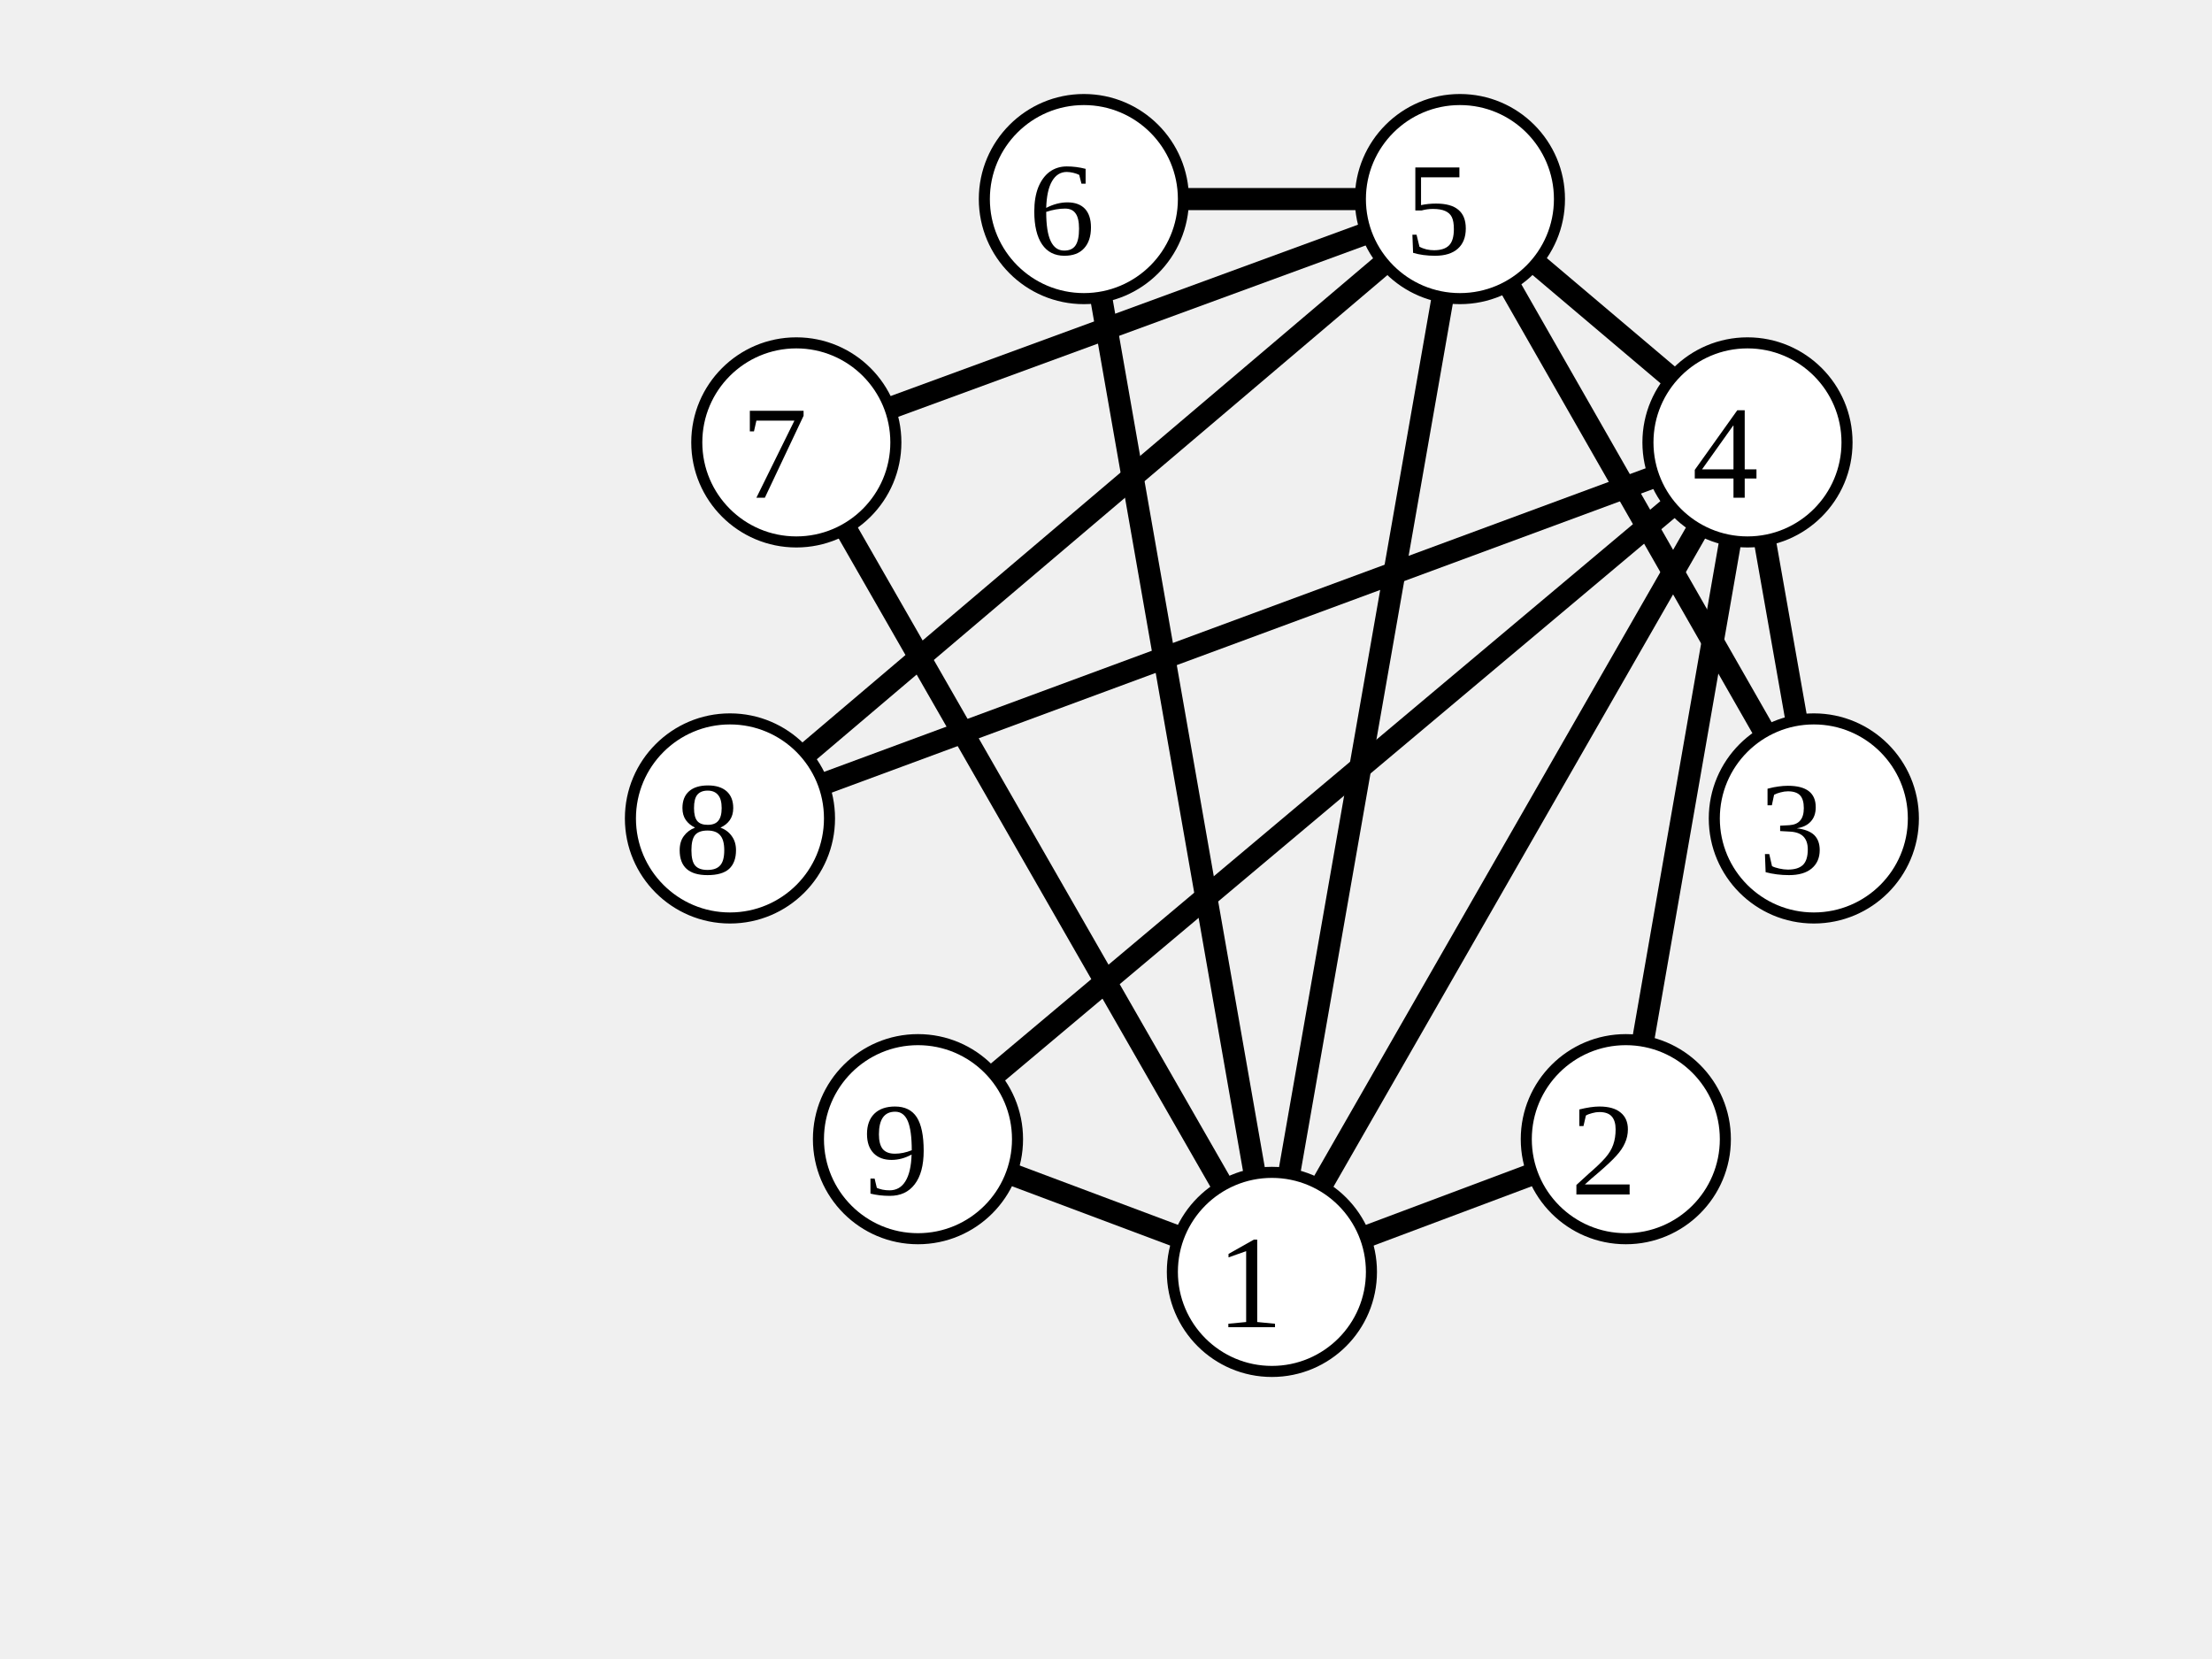
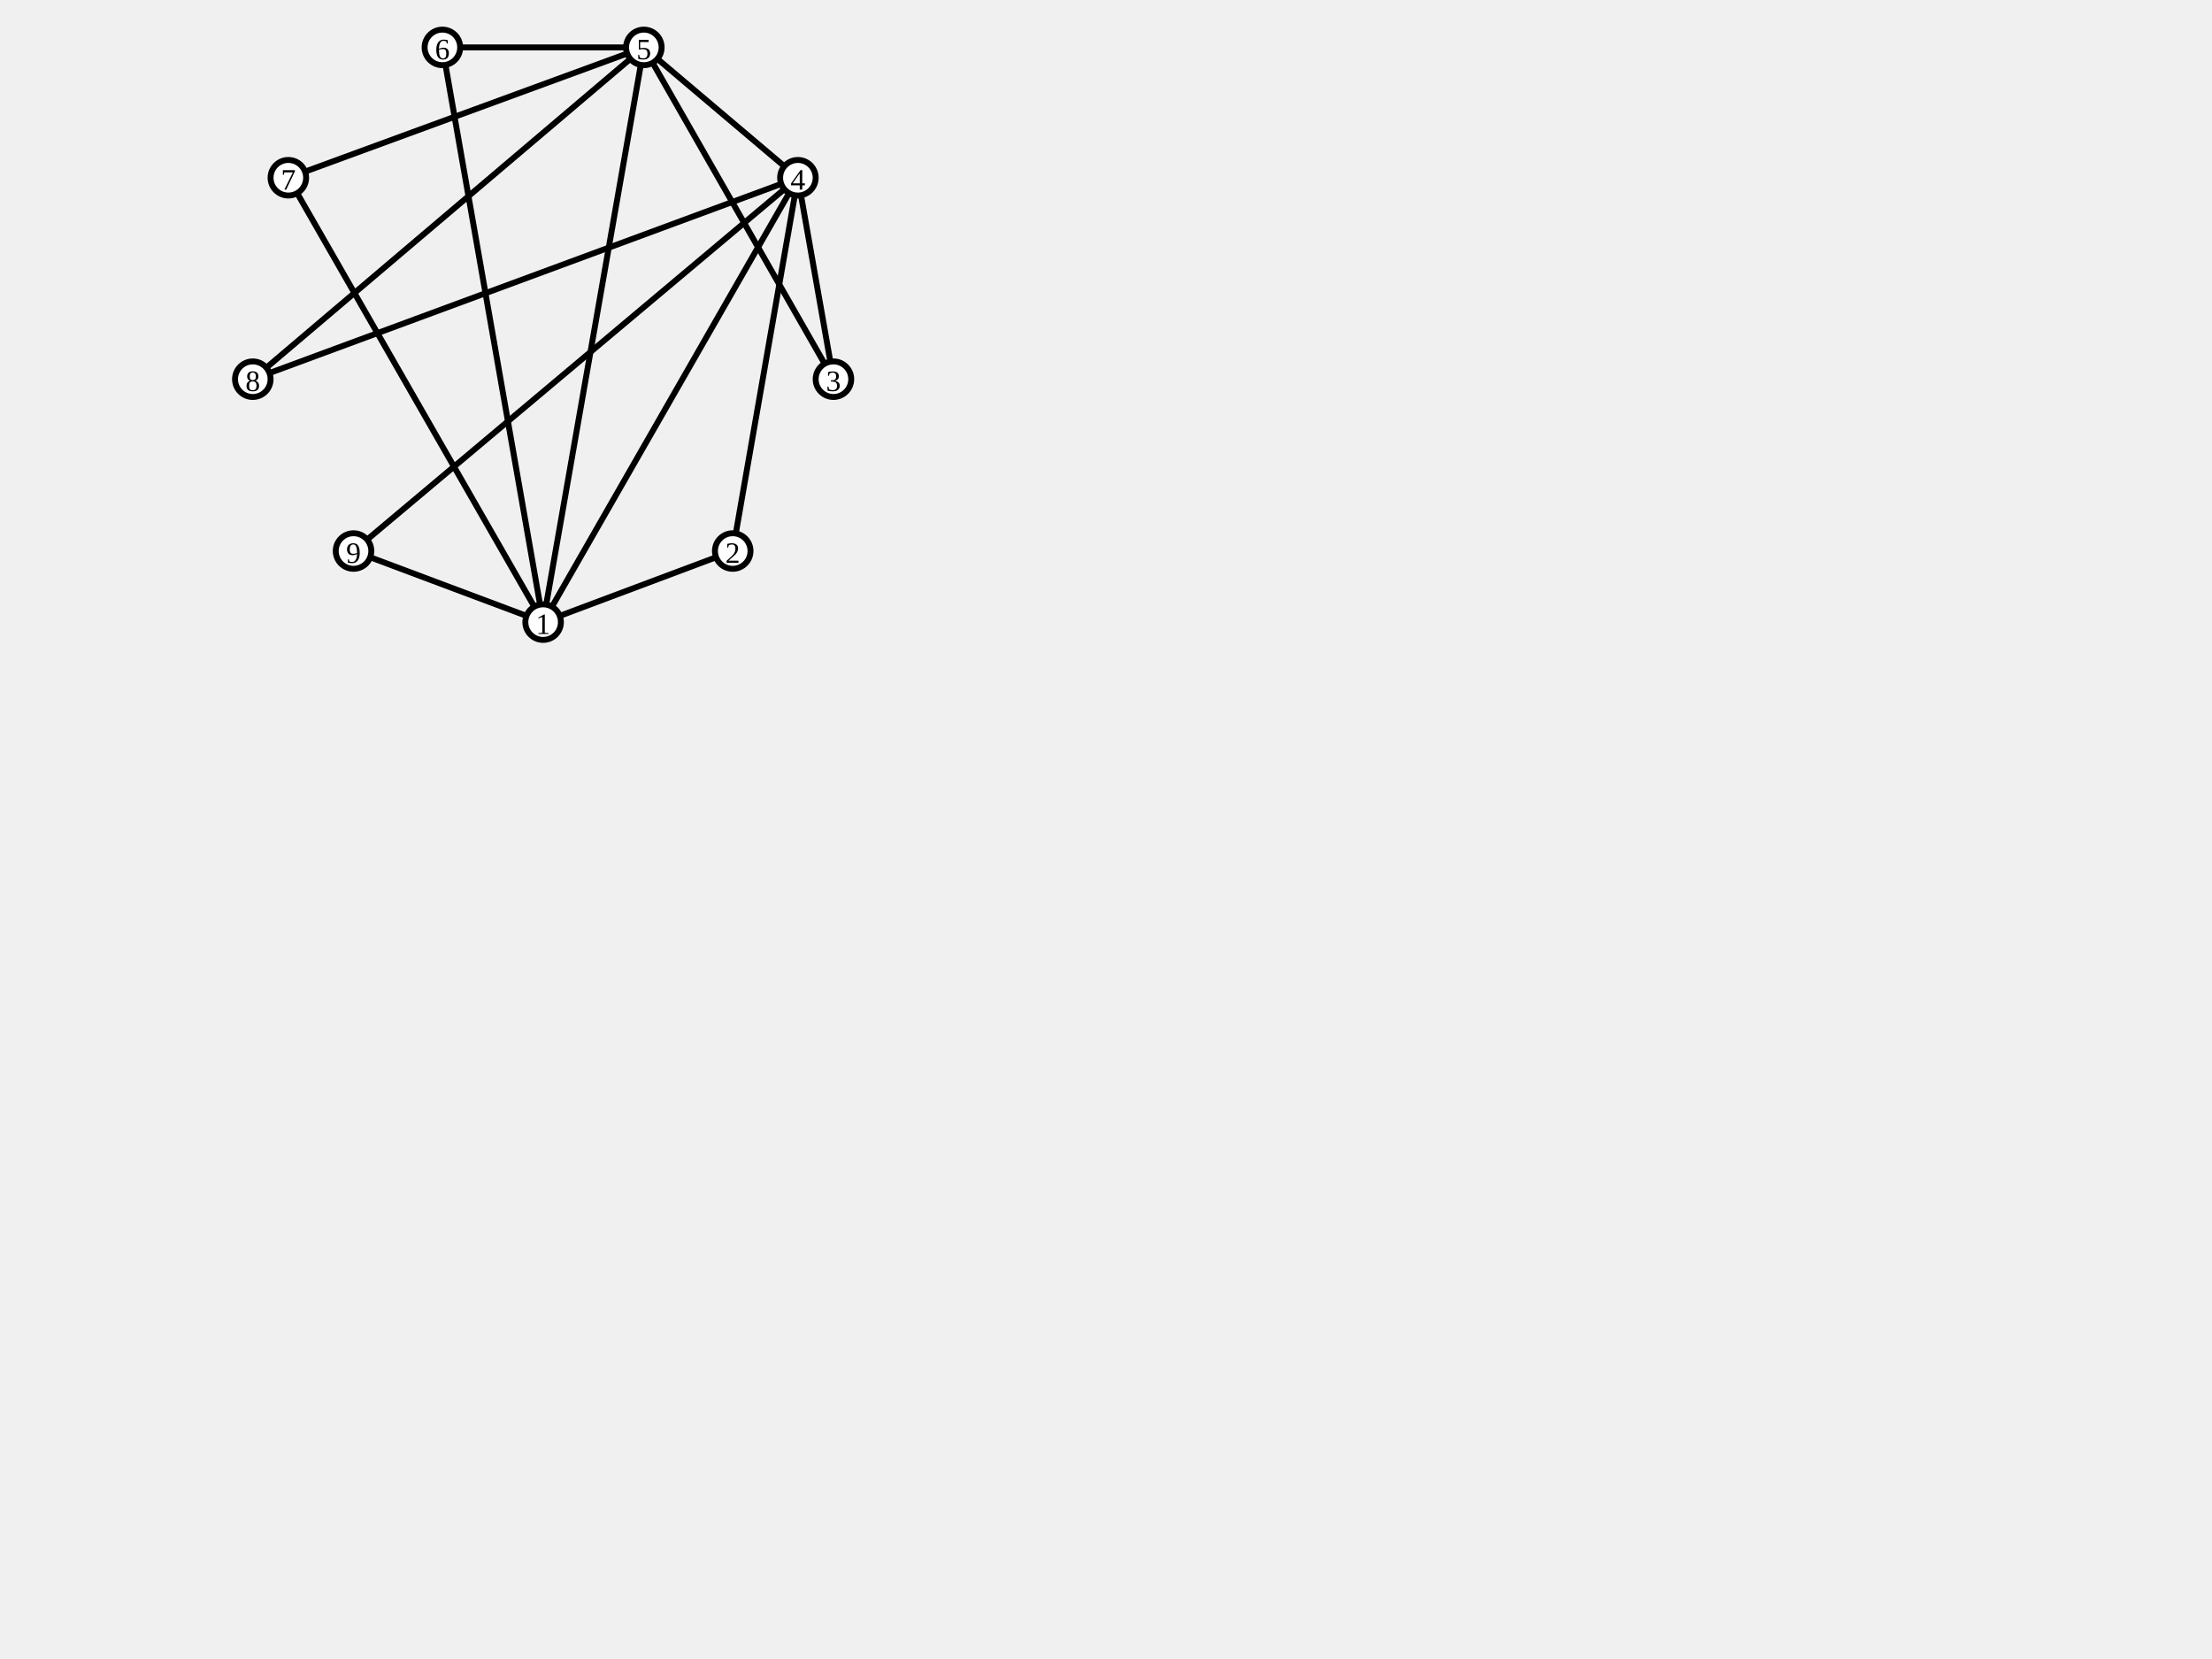
- <svg xmlns="http://www.w3.org/2000/svg" viewBox="-10 -10 100 150" width="800" height="600">
-   <path id="krawedz_1" fill="none" stroke="#000000" stroke-width="2" d="M 55.0 105.0 L 87.0 93.0 Z " />
-   <path id="krawedz_2" fill="none" stroke="#000000" stroke-width="2" d="M 55.0 105.0 L 98.0 30.0 Z " />
-   <path id="krawedz_3" fill="none" stroke="#000000" stroke-width="2" d="M 55.0 105.0 L 72.0 8.0 Z " />
-   <path id="krawedz_4" fill="none" stroke="#000000" stroke-width="2" d="M 55.0 105.0 L 38.0 8.0 Z " />
-   <path id="krawedz_5" fill="none" stroke="#000000" stroke-width="2" d="M 55.0 105.0 L 12.0 30.0 Z " />
-   <path id="krawedz_6" fill="none" stroke="#000000" stroke-width="2" d="M 55.0 105.0 L 23.0 93.0 Z " />
-   <path id="krawedz_7" fill="none" stroke="#000000" stroke-width="2" d="M 87.0 93.0 L 98.0 30.0 Z " />
-   <path id="krawedz_8" fill="none" stroke="#000000" stroke-width="2" d="M 104.0 64.0 L 98.0 30.0 Z " />
-   <path id="krawedz_9" fill="none" stroke="#000000" stroke-width="2" d="M 104.0 64.0 L 72.0 8.0 Z " />
-   <path id="krawedz_10" fill="none" stroke="#000000" stroke-width="2" d="M 98.0 30.0 L 72.0 8.0 Z " />
-   <path id="krawedz_11" fill="none" stroke="#000000" stroke-width="2" d="M 98.0 30.0 L 6.0 64.0 Z " />
-   <path id="krawedz_12" fill="none" stroke="#000000" stroke-width="2" d="M 98.0 30.0 L 23.0 93.0 Z " />
-   <path id="krawedz_13" fill="none" stroke="#000000" stroke-width="2" d="M 72.0 8.0 L 38.0 8.0 Z " />
-   <path id="krawedz_14" fill="none" stroke="#000000" stroke-width="2" d="M 72.0 8.0 L 12.0 30.0 Z " />
-   <path id="krawedz_15" fill="none" stroke="#000000" stroke-width="2" d="M 72.0 8.0 L 6.0 64.0 Z " />
-   <circle id="circle1" cx="55.0" cy="105.0" r="9.0" style="stroke:black; fill:white; stroke-width:1" />
-   <text x="50.0" y="110.0">1</text>
-   <circle id="circle2" cx="87.0" cy="93.0" r="9.0" style="stroke:black; fill:white; stroke-width:1" />
-   <text x="82.0" y="98.0">2</text>
-   <circle id="circle3" cx="104.0" cy="64.0" r="9.0" style="stroke:black; fill:white; stroke-width:1" />
-   <text x="99.0" y="69.0">3</text>
-   <circle id="circle4" cx="98.0" cy="30.0" r="9.0" style="stroke:black; fill:white; stroke-width:1" />
-   <text x="93.0" y="35.0">4</text>
-   <circle id="circle5" cx="72.0" cy="8.0" r="9.0" style="stroke:black; fill:white; stroke-width:1" />
-   <text x="67.0" y="13.0">5</text>
-   <circle id="circle6" cx="38.0" cy="8.0" r="9.0" style="stroke:black; fill:white; stroke-width:1" />
-   <text x="33.0" y="13.0">6</text>
-   <circle id="circle7" cx="12.0" cy="30.0" r="9.0" style="stroke:black; fill:white; stroke-width:1" />
-   <text x="7.0" y="35.0">7</text>
-   <circle id="circle8" cx="6.0" cy="64.0" r="9.0" style="stroke:black; fill:white; stroke-width:1" />
-   <text x="1.0" y="69.0">8</text>
-   <circle id="circle9" cx="23.0" cy="93.0" r="9.0" style="stroke:black; fill:white; stroke-width:1" />
-   <text x="18.0" y="98.0">9</text>
+ <svg xmlns="http://www.w3.org/2000/svg" viewBox="0 0 300 280" width="800" height="600">
+   <path id="krawedz_1" fill="none" stroke="#000000" stroke-width="1" d="M 55.0 105.0 L 87.0 93.0 Z " />
+   <path id="krawedz_2" fill="none" stroke="#000000" stroke-width="1" d="M 55.0 105.0 L 98.0 30.0 Z " />
+   <path id="krawedz_3" fill="none" stroke="#000000" stroke-width="1" d="M 55.0 105.0 L 72.0 8.0 Z " />
+   <path id="krawedz_4" fill="none" stroke="#000000" stroke-width="1" d="M 55.0 105.0 L 38.0 8.0 Z " />
+   <path id="krawedz_5" fill="none" stroke="#000000" stroke-width="1" d="M 55.0 105.0 L 12.0 30.0 Z " />
+   <path id="krawedz_6" fill="none" stroke="#000000" stroke-width="1" d="M 55.0 105.0 L 23.0 93.0 Z " />
+   <path id="krawedz_7" fill="none" stroke="#000000" stroke-width="1" d="M 87.0 93.0 L 98.0 30.0 Z " />
+   <path id="krawedz_8" fill="none" stroke="#000000" stroke-width="1" d="M 104.0 64.0 L 98.0 30.0 Z " />
+   <path id="krawedz_9" fill="none" stroke="#000000" stroke-width="1" d="M 104.0 64.0 L 72.0 8.0 Z " />
+   <path id="krawedz_10" fill="none" stroke="#000000" stroke-width="1" d="M 98.0 30.0 L 72.0 8.0 Z " />
+   <path id="krawedz_11" fill="none" stroke="#000000" stroke-width="1" d="M 98.0 30.0 L 6.0 64.0 Z " />
+   <path id="krawedz_12" fill="none" stroke="#000000" stroke-width="1" d="M 98.0 30.0 L 23.0 93.0 Z " />
+   <path id="krawedz_13" fill="none" stroke="#000000" stroke-width="1" d="M 72.0 8.0 L 38.0 8.0 Z " />
+   <path id="krawedz_14" fill="none" stroke="#000000" stroke-width="1" d="M 72.0 8.0 L 12.0 30.0 Z " />
+   <path id="krawedz_15" fill="none" stroke="#000000" stroke-width="1" d="M 72.0 8.0 L 6.0 64.0 Z " />
+   <circle id="circle1" cx="55.0" cy="105.0" r="3.0" style="stroke:black; fill:white; stroke-width:1" />
+   <text x="55.0" y="107.0" style="text-anchor: middle; font-size: 5px;">1</text>
+   <circle id="circle2" cx="87.0" cy="93.0" r="3.0" style="stroke:black; fill:white; stroke-width:1" />
+   <text x="87.0" y="95.0" style="text-anchor: middle; font-size: 5px;">2</text>
+   <circle id="circle3" cx="104.0" cy="64.0" r="3.0" style="stroke:black; fill:white; stroke-width:1" />
+   <text x="104.0" y="66.0" style="text-anchor: middle; font-size: 5px;">3</text>
+   <circle id="circle4" cx="98.0" cy="30.0" r="3.0" style="stroke:black; fill:white; stroke-width:1" />
+   <text x="98.0" y="32.0" style="text-anchor: middle; font-size: 5px;">4</text>
+   <circle id="circle5" cx="72.0" cy="8.0" r="3.0" style="stroke:black; fill:white; stroke-width:1" />
+   <text x="72.0" y="10.0" style="text-anchor: middle; font-size: 5px;">5</text>
+   <circle id="circle6" cx="38.0" cy="8.0" r="3.0" style="stroke:black; fill:white; stroke-width:1" />
+   <text x="38.0" y="10.0" style="text-anchor: middle; font-size: 5px;">6</text>
+   <circle id="circle7" cx="12.0" cy="30.0" r="3.0" style="stroke:black; fill:white; stroke-width:1" />
+   <text x="12.0" y="32.0" style="text-anchor: middle; font-size: 5px;">7</text>
+   <circle id="circle8" cx="6.0" cy="64.0" r="3.0" style="stroke:black; fill:white; stroke-width:1" />
+   <text x="6.0" y="66.0" style="text-anchor: middle; font-size: 5px;">8</text>
+   <circle id="circle9" cx="23.0" cy="93.0" r="3.0" style="stroke:black; fill:white; stroke-width:1" />
+   <text x="23.0" y="95.0" style="text-anchor: middle; font-size: 5px;">9</text>
</svg>
